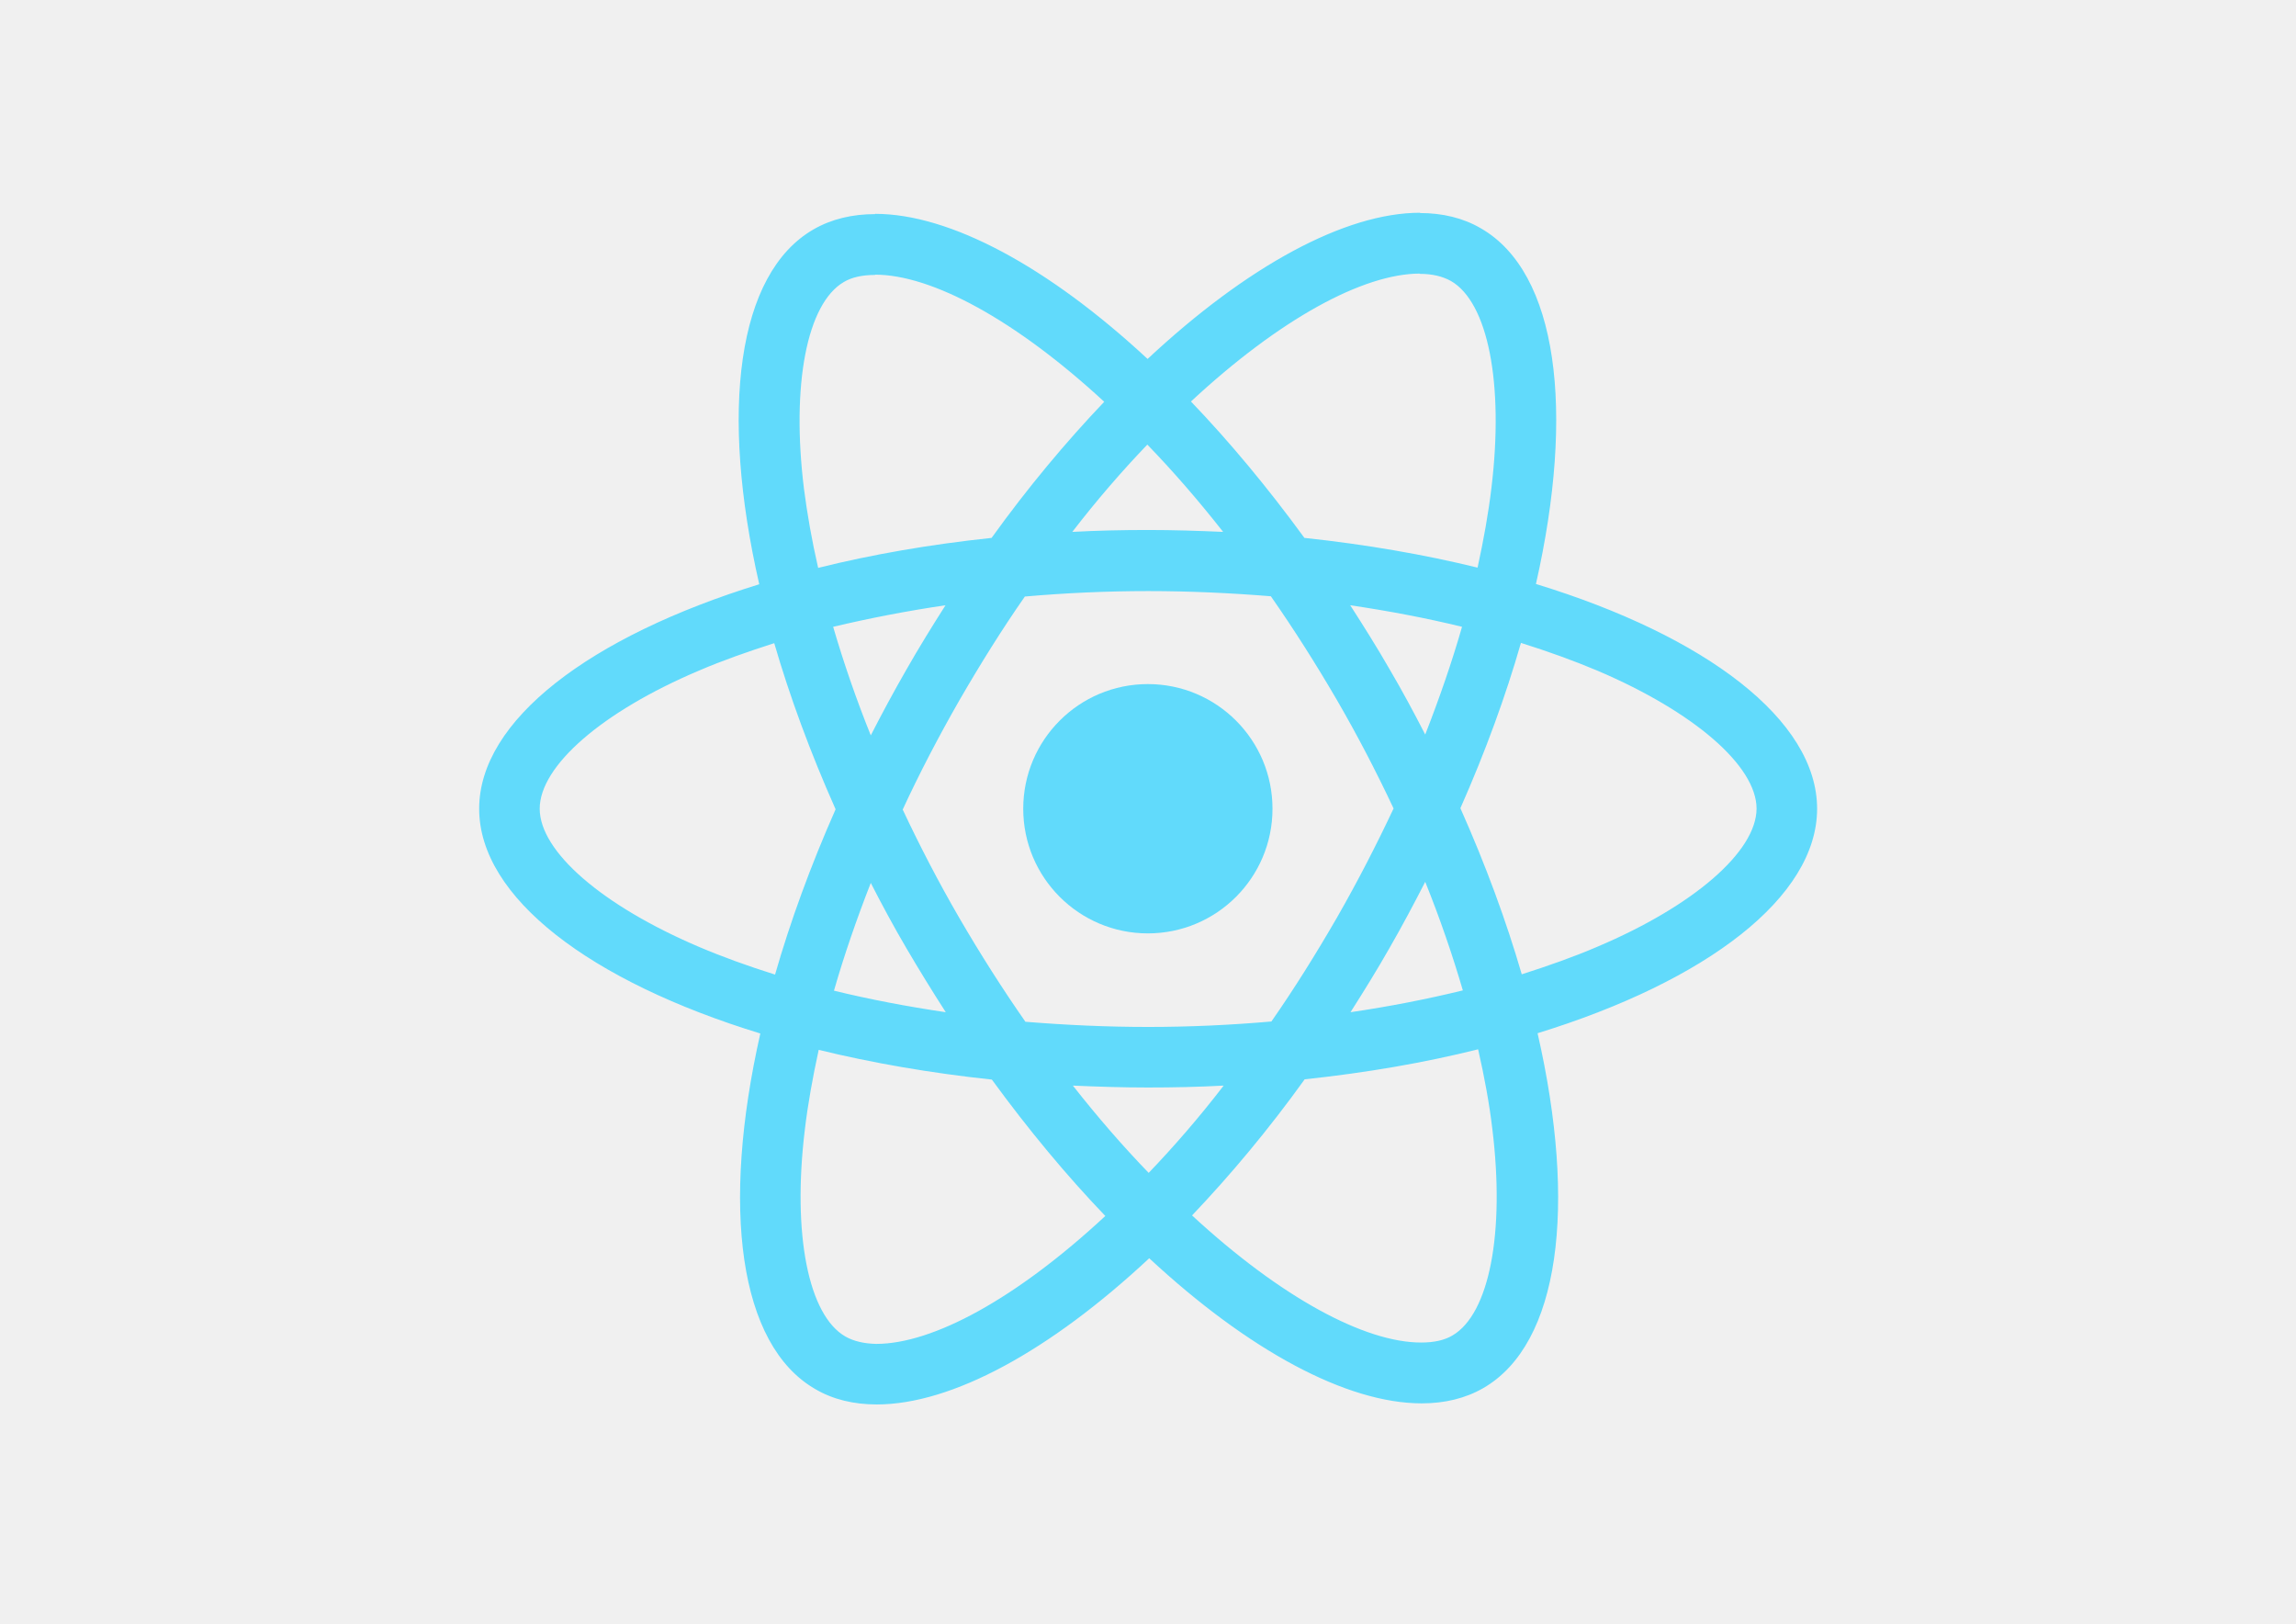
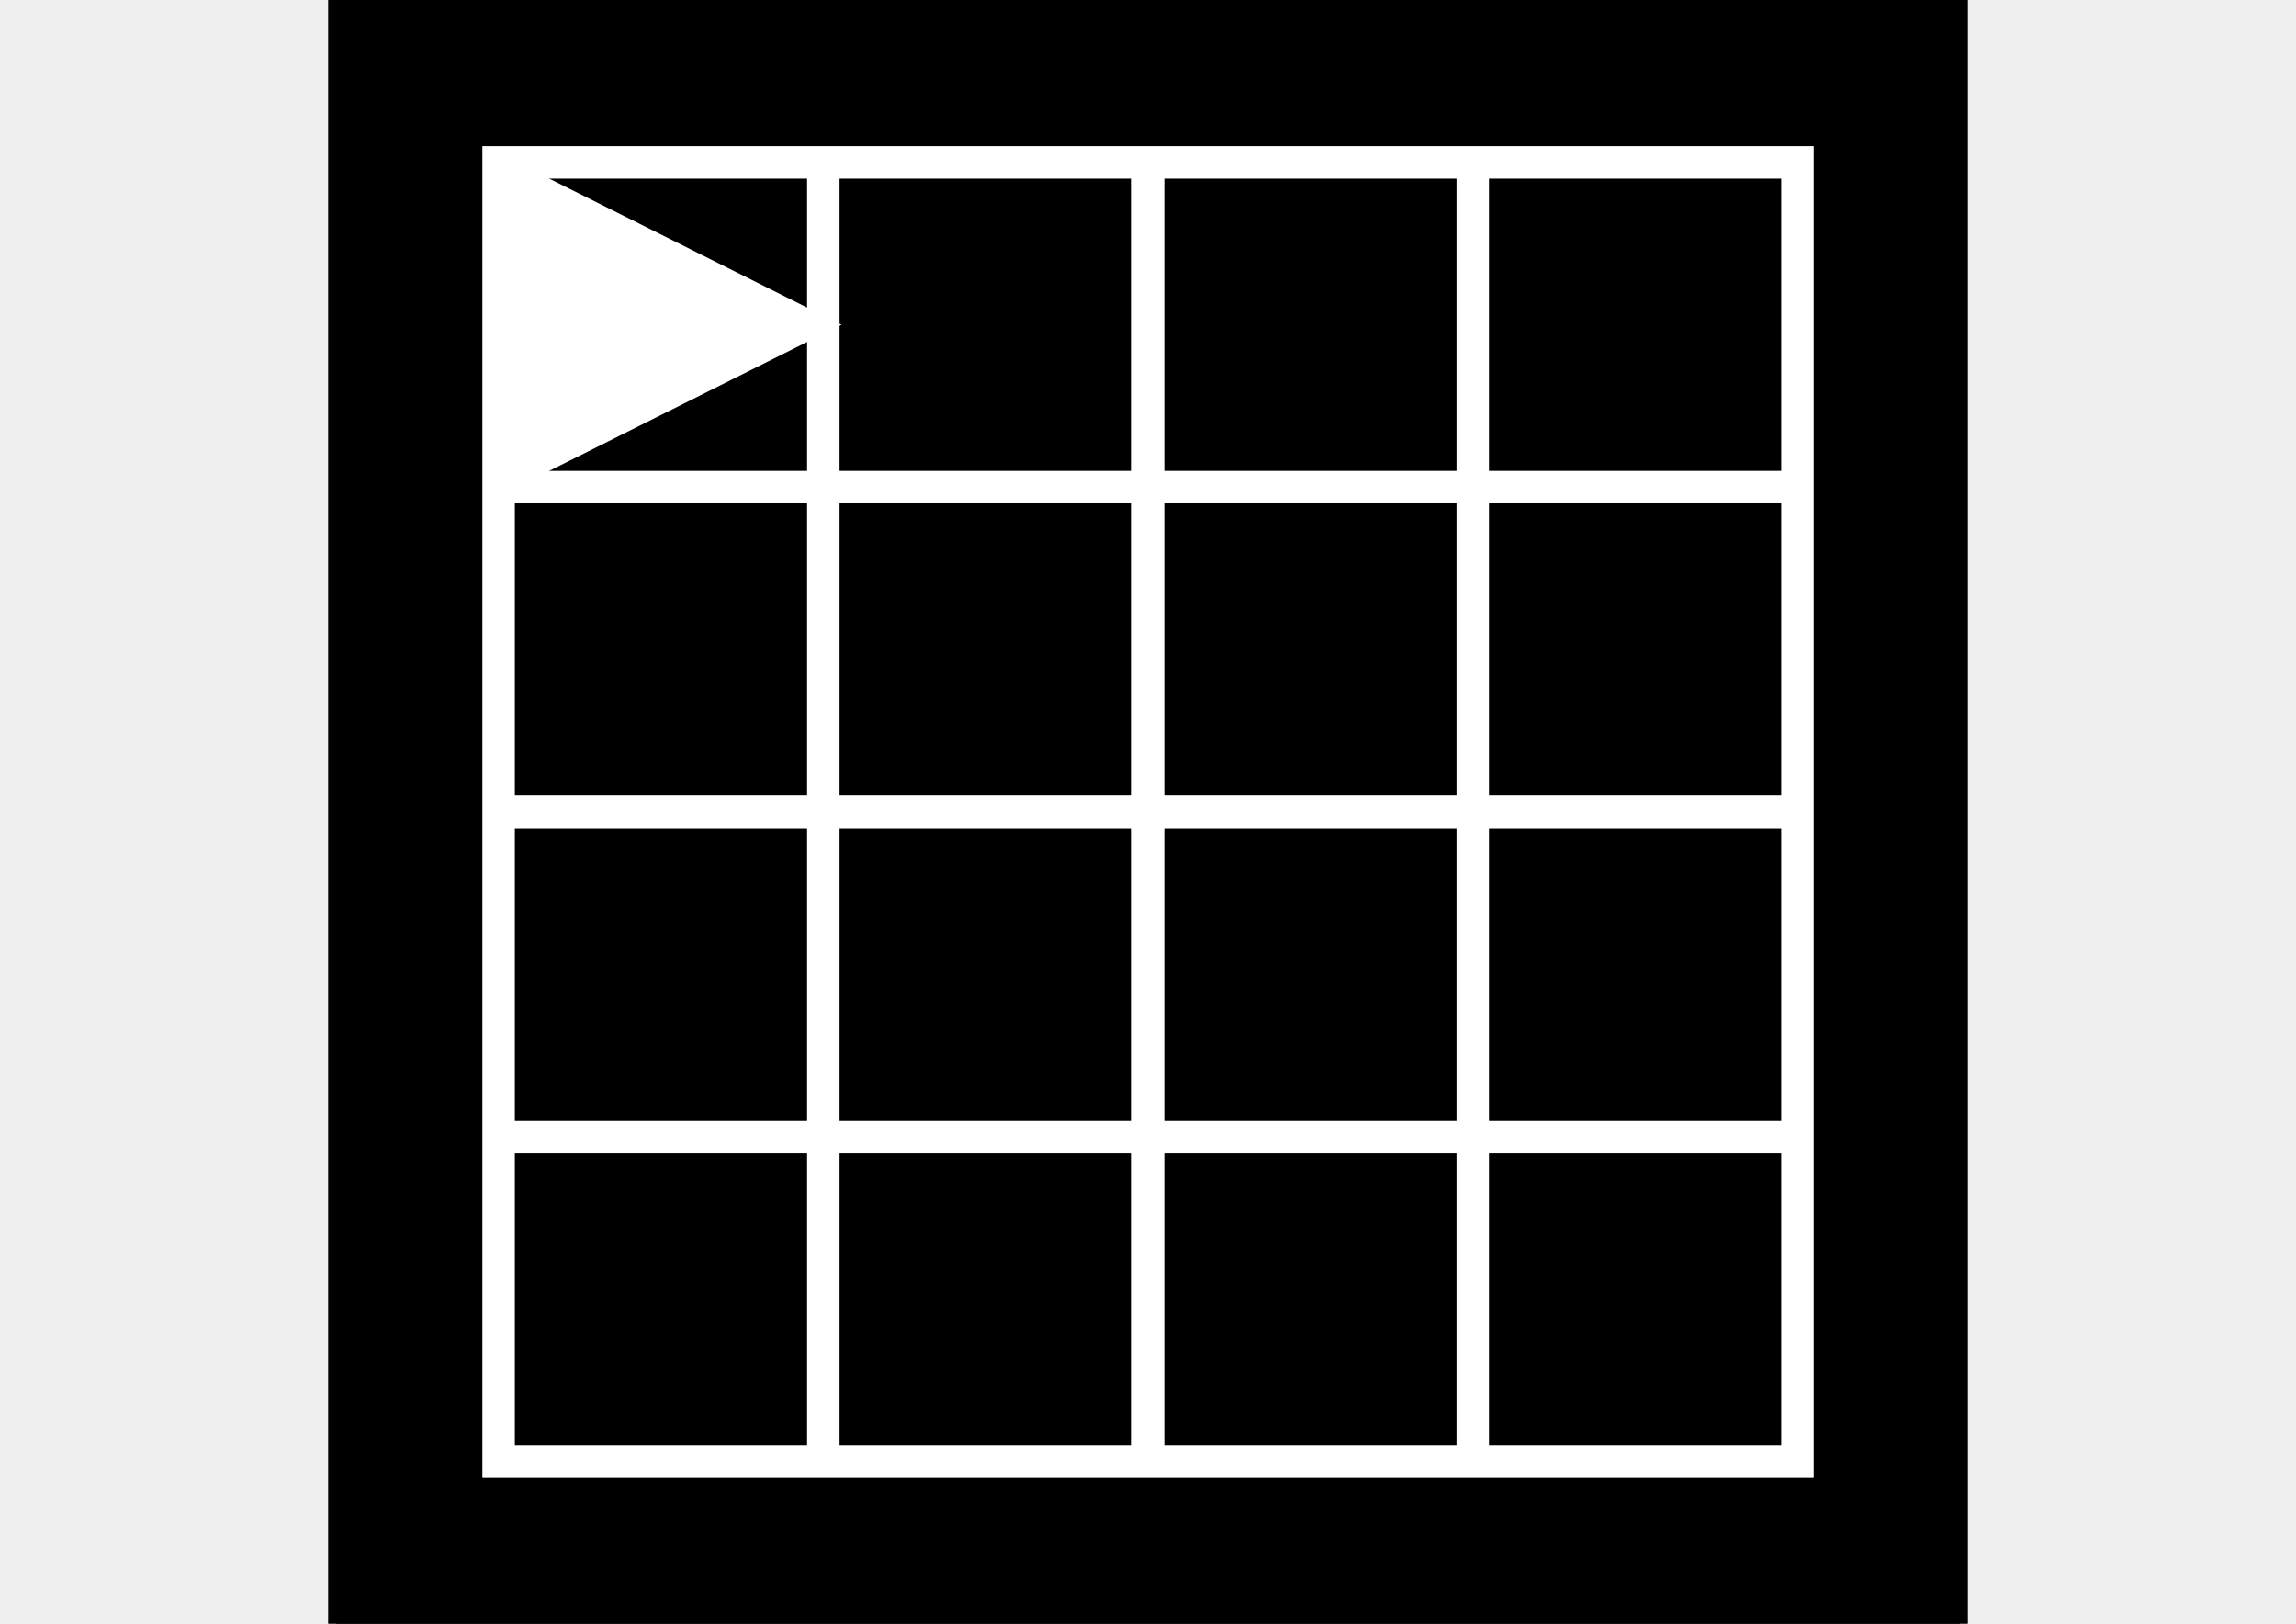
<svg xmlns="http://www.w3.org/2000/svg" viewBox="0 0 841.9 595.3">
-   <g fill="#61DAFB">
-     <path d="M666.3 296.5c0-32.5-40.7-63.3-103.1-82.4 14.4-63.6 8-114.2-20.2-130.4-6.5-3.8-14.1-5.6-22.4-5.6v22.3c4.6 0 8.3.9 11.4 2.6 13.6 7.8 19.5 37.5 14.9 75.7-1.1 9.4-2.9 19.3-5.1 29.4-19.6-4.8-41-8.5-63.5-10.9-13.5-18.5-27.5-35.3-41.6-50 32.6-30.3 63.2-46.9 84-46.9V78c-27.5 0-63.5 19.6-99.9 53.6-36.4-33.8-72.4-53.2-99.9-53.2v22.3c20.7 0 51.4 16.5 84 46.6-14 14.7-28 31.4-41.3 49.9-22.6 2.4-44 6.1-63.6 11-2.3-10-4-19.7-5.2-29-4.7-38.2 1.1-67.9 14.6-75.8 3-1.8 6.9-2.6 11.5-2.6V78.5c-8.4 0-16 1.8-22.6 5.6-28.1 16.2-34.4 66.7-19.9 130.1-62.2 19.2-102.7 49.9-102.7 82.3 0 32.5 40.7 63.3 103.1 82.4-14.4 63.6-8 114.2 20.2 130.4 6.5 3.8 14.1 5.6 22.5 5.6 27.5 0 63.5-19.6 99.9-53.6 36.4 33.8 72.4 53.2 99.9 53.2 8.4 0 16-1.8 22.6-5.6 28.1-16.2 34.4-66.7 19.9-130.1 62-19.1 102.5-49.9 102.5-82.3zm-130.2-66.7c-3.7 12.9-8.3 26.2-13.5 39.5-4.1-8-8.4-16-13.1-24-4.6-8-9.5-15.8-14.4-23.4 14.2 2.1 27.9 4.7 41 7.9zm-45.8 106.5c-7.8 13.5-15.8 26.3-24.1 38.2-14.9 1.3-30 2-45.2 2-15.1 0-30.2-.7-45-1.9-8.3-11.9-16.4-24.6-24.2-38-7.6-13.1-14.5-26.4-20.8-39.8 6.2-13.4 13.2-26.8 20.7-39.9 7.8-13.5 15.8-26.3 24.1-38.2 14.9-1.3 30-2 45.2-2 15.1 0 30.2.7 45 1.9 8.3 11.9 16.4 24.6 24.2 38 7.6 13.1 14.5 26.4 20.8 39.8-6.3 13.4-13.2 26.8-20.7 39.9zm32.3-13c5.4 13.4 10 26.8 13.8 39.8-13.1 3.2-26.9 5.9-41.2 8 4.9-7.7 9.8-15.6 14.4-23.7 4.6-8 8.9-16.1 13-24.1zM421.2 430c-9.3-9.6-18.6-20.3-27.8-32 9 .4 18.2.7 27.5.7 9.4 0 18.7-.2 27.8-.7-9 11.7-18.3 22.4-27.5 32zm-74.4-58.9c-14.2-2.1-27.9-4.7-41-7.9 3.7-12.9 8.3-26.2 13.5-39.5 4.1 8 8.4 16 13.1 24 4.7 8 9.5 15.8 14.4 23.4zM420.7 163c9.3 9.6 18.6 20.3 27.8 32-9-.4-18.2-.7-27.5-.7-9.4 0-18.7.2-27.8.7 9-11.7 18.3-22.4 27.5-32zm-74 58.9c-4.9 7.7-9.8 15.6-14.4 23.7-4.6 8-8.9 16-13 24-5.4-13.4-10-26.8-13.8-39.8 13.1-3.1 26.9-5.8 41.2-7.9zm-90.5 125.2c-35.4-15.1-58.3-34.9-58.3-50.6 0-15.7 22.9-35.6 58.3-50.6 8.6-3.7 18-7 27.7-10.1 5.7 19.6 13.2 40 22.5 60.9-9.2 20.8-16.6 41.1-22.2 60.6-9.9-3.1-19.3-6.5-28-10.2zM310 490c-13.6-7.8-19.5-37.5-14.9-75.7 1.1-9.4 2.9-19.3 5.1-29.4 19.6 4.8 41 8.5 63.5 10.9 13.5 18.5 27.5 35.3 41.6 50-32.6 30.3-63.2 46.9-84 46.9-4.5-.1-8.3-1-11.3-2.7zm237.2-76.2c4.7 38.2-1.1 67.9-14.6 75.8-3 1.8-6.9 2.6-11.5 2.6-20.7 0-51.4-16.5-84-46.6 14-14.7 28-31.4 41.3-49.9 22.6-2.4 44-6.1 63.6-11 2.3 10.1 4.1 19.8 5.2 29.1zm38.5-66.7c-8.6 3.7-18 7-27.7 10.1-5.7-19.6-13.2-40-22.5-60.9 9.2-20.8 16.6-41.1 22.2-60.6 9.9 3.1 19.3 6.5 28.1 10.2 35.4 15.1 58.3 34.9 58.3 50.6-.1 15.7-23 35.6-58.4 50.6zM320.8 78.4z" />
-     <circle cx="420.9" cy="296.5" r="45.7" />
-     <path d="M520.5 78.1z" />
-   </g>
+   <svg viewBox="0 0 100 100">
+     <rect width="100" height="100" x="0" y="0" style="fill:black; stroke:black; stroke-width:1;" />
+     <polygon points="10,10 10,90 90,90 90,10" style="fill:transparent;stroke:white;stroke-width:2" />
+     <polygon points="30,10 30,90" style="fill:transparent;stroke:white;stroke-width:2" />
+     <polygon points="50,10 50,90" style="fill:transparent;stroke:white;stroke-width:2" />
+     <polygon points="70,10 70,90" style="fill:transparent;stroke:white;stroke-width:2" />
+     <polygon points="10,30 90,30" style="fill:transparent;stroke:white;stroke-width:2" />
+     <polygon points="10,50 90,50" style="fill:transparent;stroke:white;stroke-width:2" />
+     <polygon points="10,70 90,70" style="fill:transparent;stroke:white;stroke-width:2" />
+     <polygon points="10,10 30,20 10,30" style="fill:white;stroke:white;stroke-width:1" />
+   </svg>
</svg>
